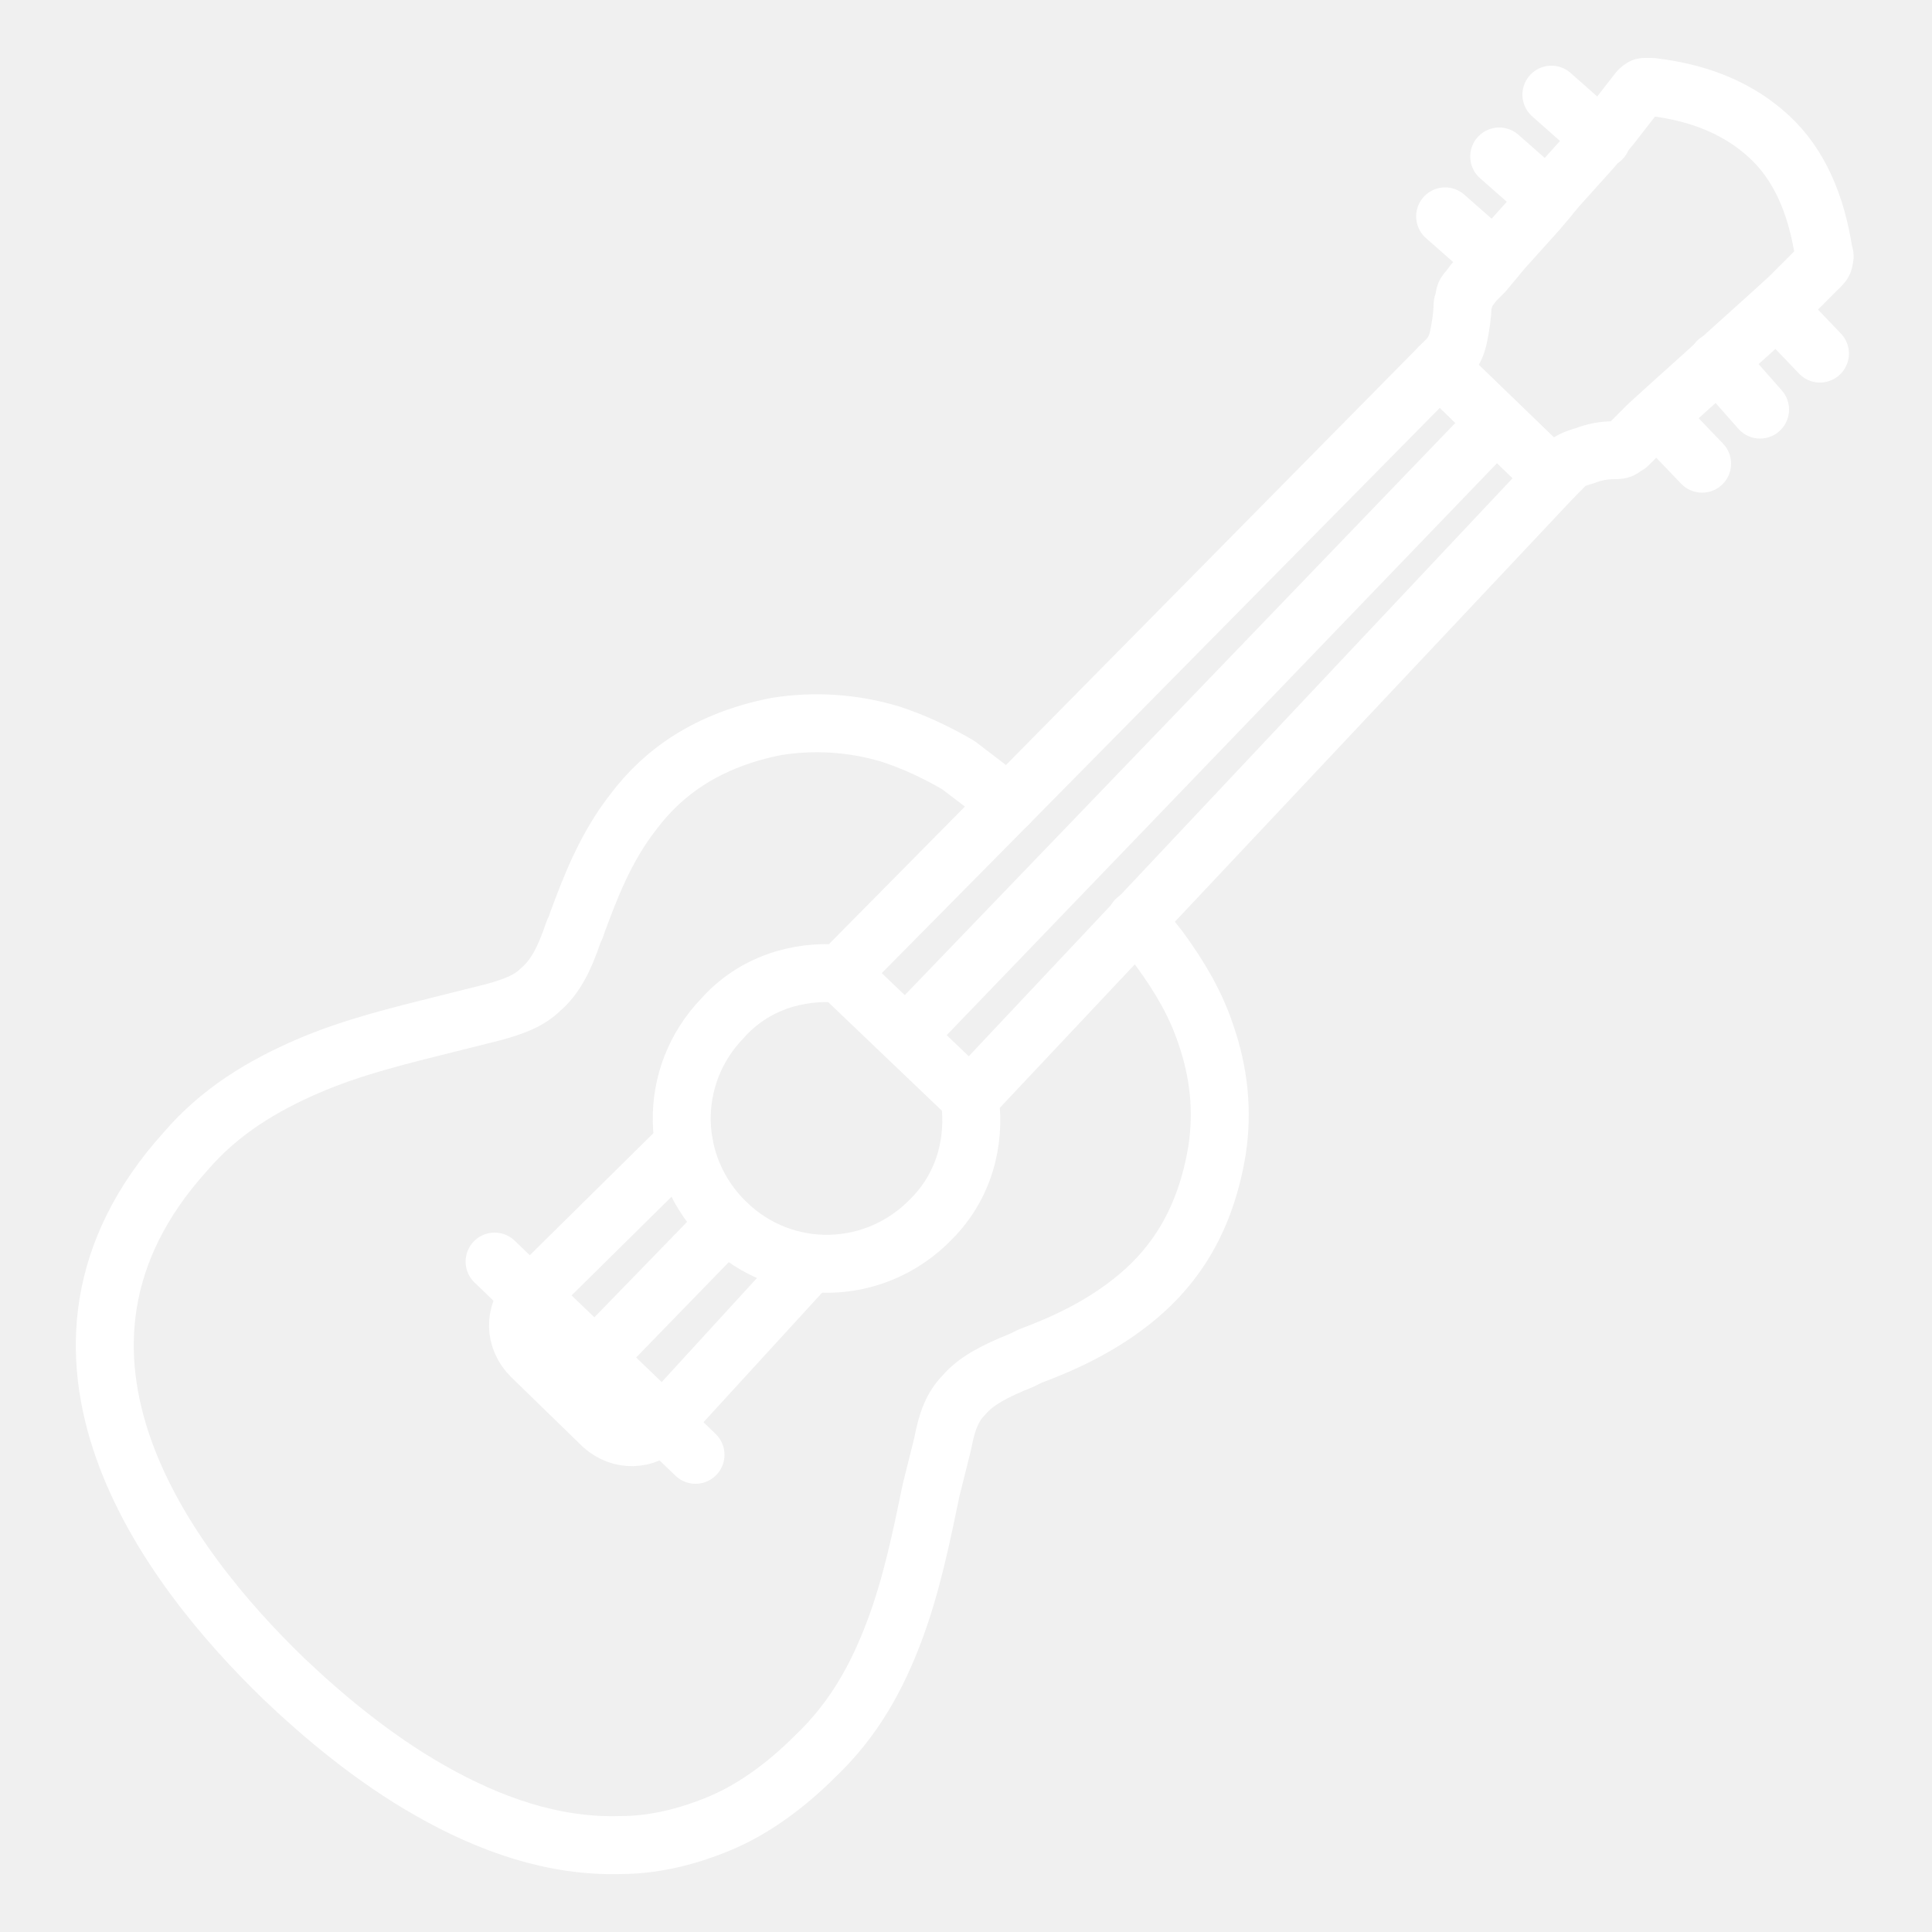
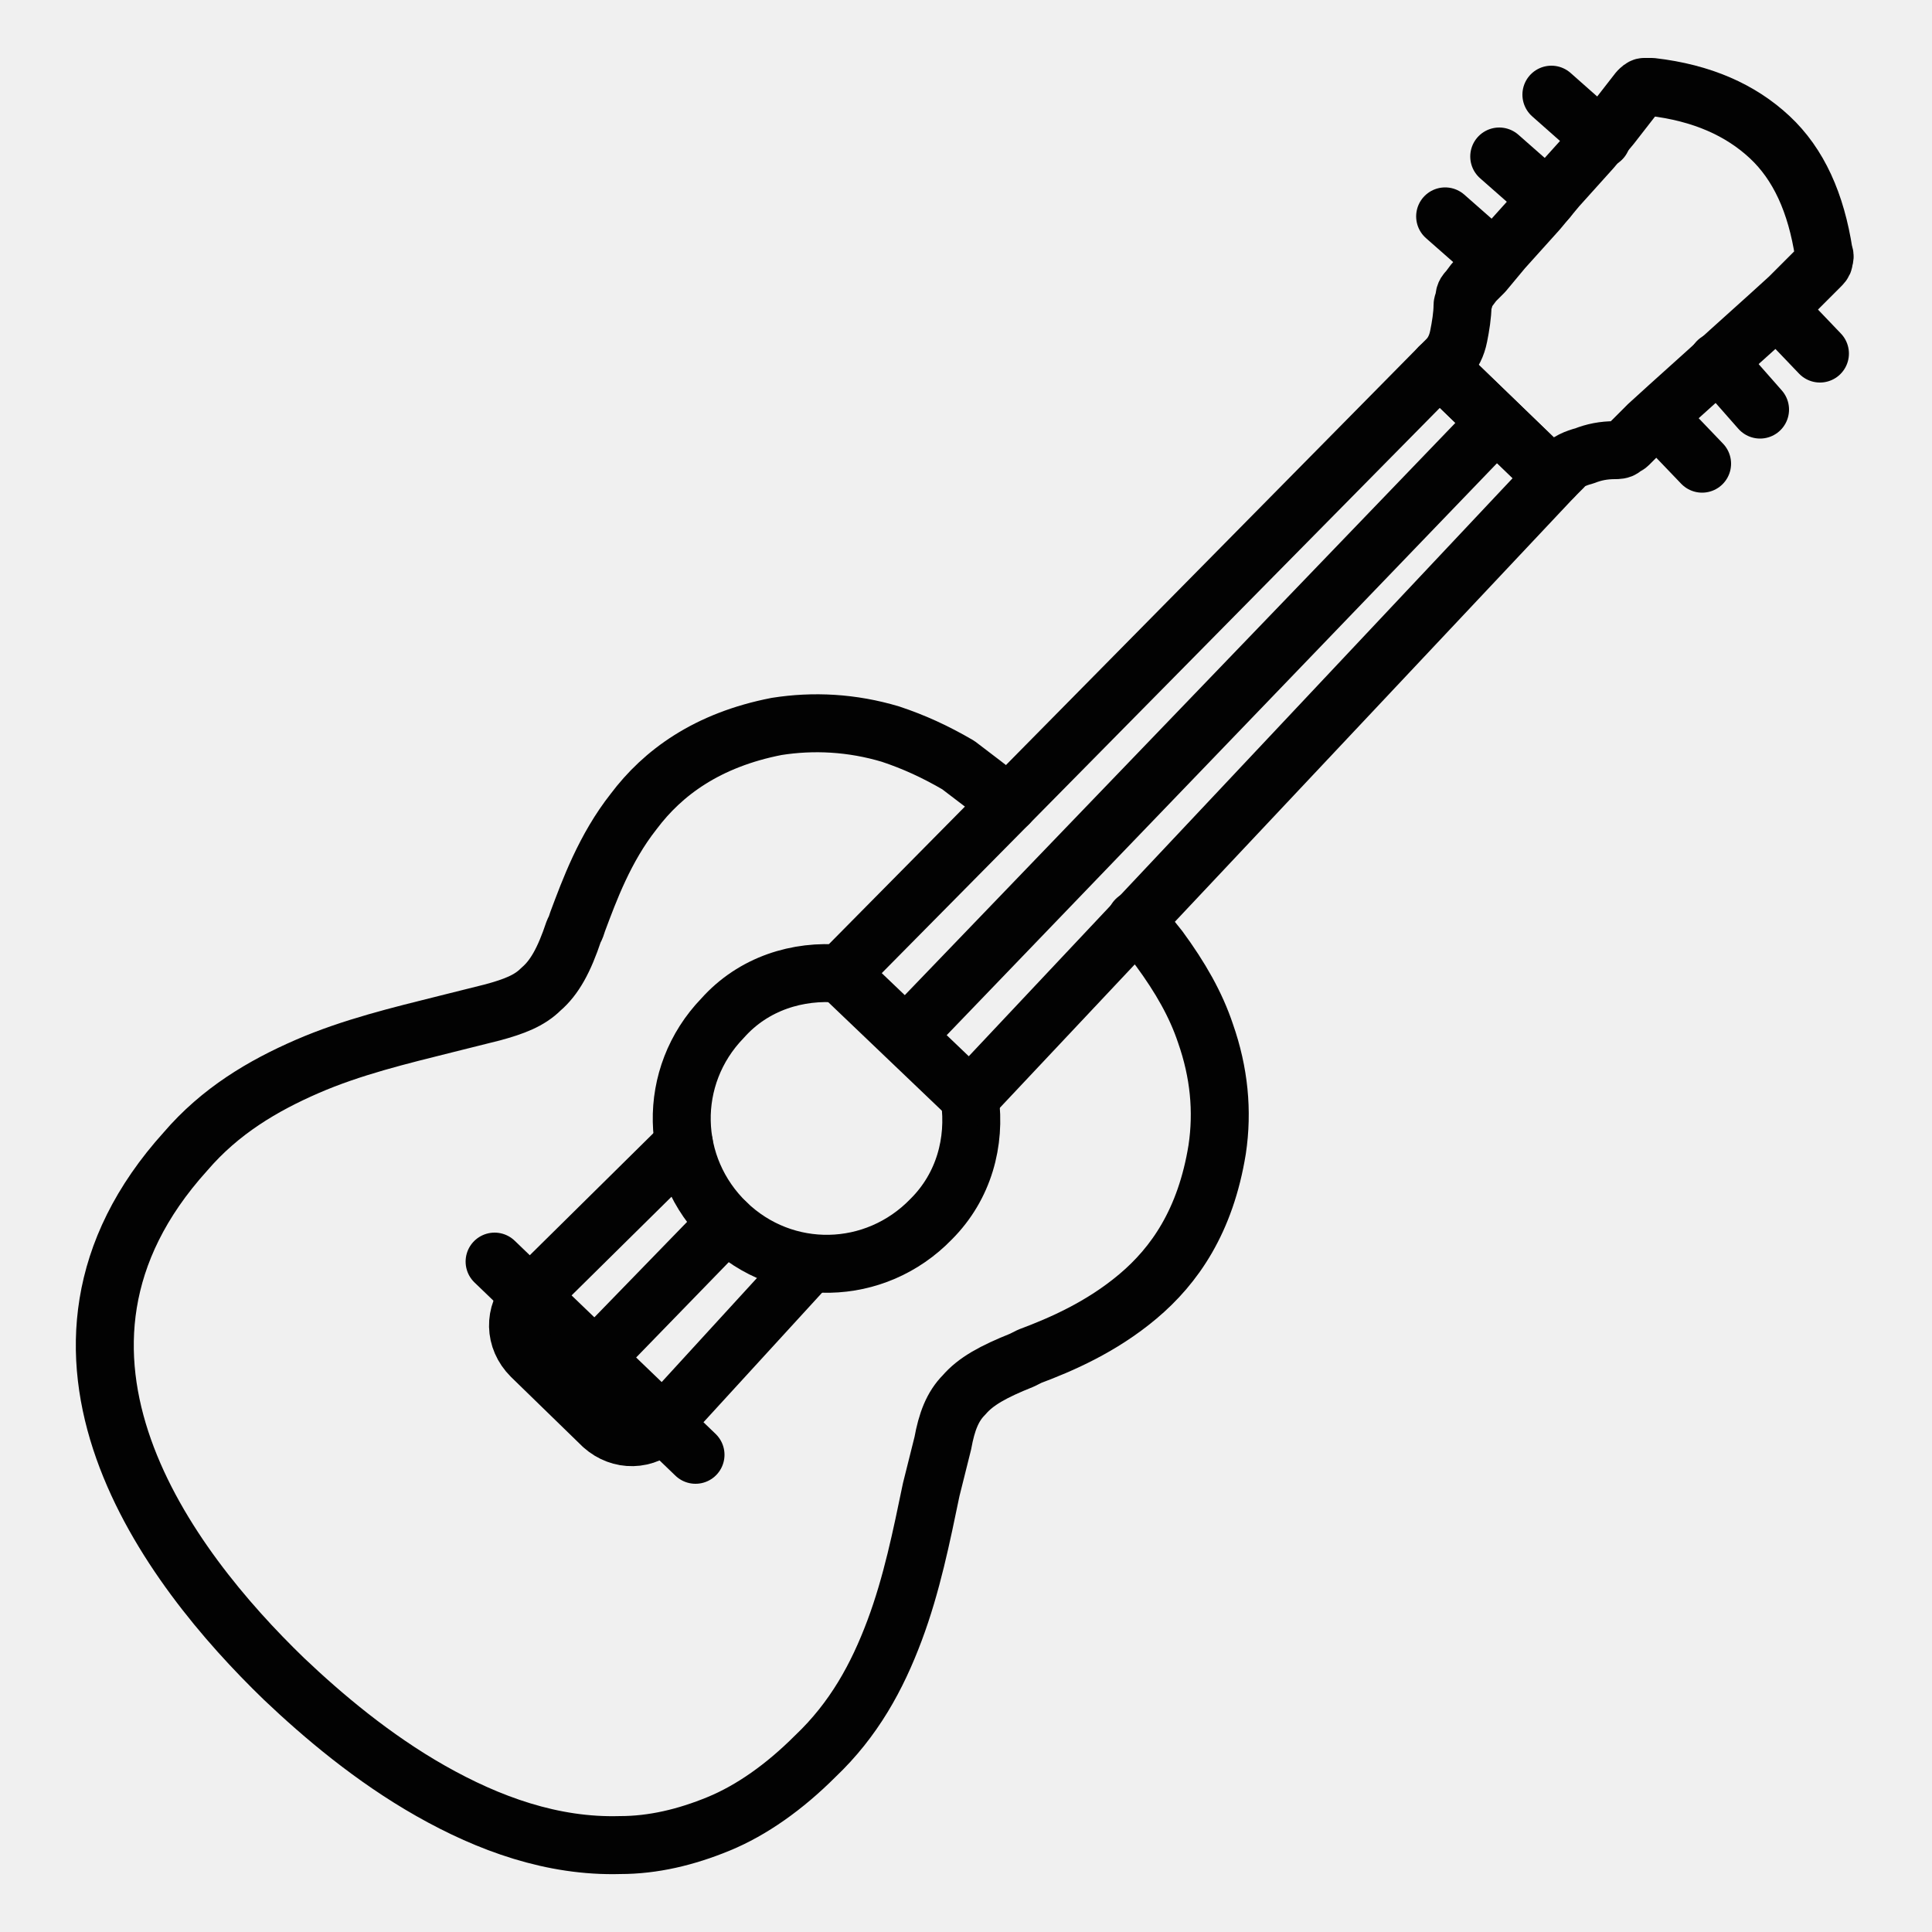
<svg xmlns="http://www.w3.org/2000/svg" version="1.1" x="0px" y="0px" viewBox="0 0 100 100" style="enable-background:new 0 0 100 100;" xml:space="preserve">
  <style type="text/css">
- 	.st0{fill:none;stroke:#fff;stroke-width:3;stroke-linecap:round;stroke-linejoin:round;stroke-miterlimit:10;}
+ 	.st0{fill:none;stroke:#020202;stroke-width:3;stroke-linecap:round;stroke-linejoin:round;stroke-miterlimit:10;}
</style>
  <g>
    <path class="st0" d="M52.2,41.6c-0.9-0.7-1.8-1.4-2.6-2c-1.2-0.7-2.3-1.2-3.5-1.6c-2-0.6-4-0.7-5.9-0.4c-3.6,0.7-5.9,2.4-7.4,4.4   c-1.5,1.9-2.3,4.1-2.9,5.7L29.8,48l-0.1,0.2c-0.5,1.5-1,2.4-1.7,3c-0.6,0.6-1.4,0.9-2.5,1.2c-0.4,0.1-0.8,0.2-1.2,0.3   c-0.4,0.1-0.8,0.2-1.2,0.3c-2.4,0.6-4.9,1.2-7.2,2.2s-4.5,2.3-6.3,4.4C4.9,64.8,4.7,70.2,6.4,75s5.3,9,8.3,11.9   c2,1.9,4.6,4.1,7.6,5.8s6.3,2.9,9.8,2.8c1.7,0,3.4-0.4,5.1-1.1c1.7-0.7,3.4-1.9,5-3.5c2-1.9,3.2-4.1,4.1-6.5   c0.9-2.4,1.4-4.9,1.9-7.3c0.1-0.4,0.2-0.8,0.3-1.2c0.1-0.4,0.2-0.8,0.3-1.2c0.2-1.1,0.5-1.9,1.1-2.5c0.6-0.7,1.5-1.2,3-1.8l0.2-0.1   l0.2-0.1c1.6-0.6,3.7-1.5,5.6-3.1c1.9-1.6,3.5-3.9,4.1-7.6c0.3-2,0.1-4-0.6-6c-0.5-1.5-1.3-2.9-2.4-4.4c-0.4-0.5-0.8-1-1.2-1.5" />
    <path class="st0" d="M43.5,50.4c-2.2-0.2-4.5,0.5-6.1,2.3c-2.9,3-2.8,7.7,0.2,10.6s7.7,2.8,10.6-0.2c1.7-1.7,2.3-4,2-6.2" />
    <polyline class="st0" points="25.6,65.3 30.8,70.3 36,75.3  " />
    <polygon class="st0" points="80.4,24.7 74.5,19 52.2,41.6 43.5,50.4 50.2,56.8  " />
    <path class="st0" d="M80.4,24.7l0.5-0.5c0.2-0.3,0.7-0.5,1.1-0.6c0.5-0.2,1-0.3,1.6-0.3c0.1,0,0.3,0,0.4-0.1s0.2-0.1,0.3-0.2   l0.5-0.5l0.5-0.5l1.1-1l1-0.9l1-0.9l1.1-1l1-0.9l1-0.9l1.1-1l0.8-0.8l0.8-0.8c0.1-0.1,0.2-0.2,0.2-0.3s0.1-0.2,0-0.4   c-0.4-2.6-1.3-4.6-2.8-6s-3.5-2.3-6.1-2.6c-0.1,0-0.3,0-0.4,0s-0.2,0.1-0.3,0.2l-0.7,0.9l-0.7,0.9l-1,1.2l-0.9,1l-0.9,1l-1,1.2   l-0.9,1l-0.9,1l-1,1.2l-0.5,0.5L76,15c-0.1,0.1-0.2,0.2-0.2,0.4c0,0.1-0.1,0.3-0.1,0.4c0,0.5-0.1,1.1-0.2,1.6s-0.3,0.9-0.6,1.2   L74.5,19L80.4,24.7z" />
    <g>
      <line class="st0" x1="92" y1="16" x2="94.2" y2="18.3" />
      <line class="st0" x1="88.9" y1="18.7" x2="91.1" y2="21.2" />
      <line class="st0" x1="85.8" y1="21.6" x2="88.1" y2="24" />
    </g>
    <g>
      <line class="st0" x1="82.9" y1="7.2" x2="80.3" y2="4.9" />
      <line class="st0" x1="80.1" y1="10.3" x2="77.6" y2="8.1" />
      <line class="st0" x1="77.3" y1="13.4" x2="74.8" y2="11.2" />
    </g>
    <line class="st0" x1="77.4" y1="21.9" x2="46.9" y2="53.6" />
    <path class="st0" d="M35.4,59.2l-8,7.9l0,0c-0.8,0.9-0.8,2.2,0.1,3.1l3.7,3.6c0.9,0.8,2.2,0.8,3.1-0.1l0,0l7.6-8.3" />
    <line class="st0" x1="37.6" y1="63.3" x2="30.8" y2="70.3" />
  </g>
</svg>
